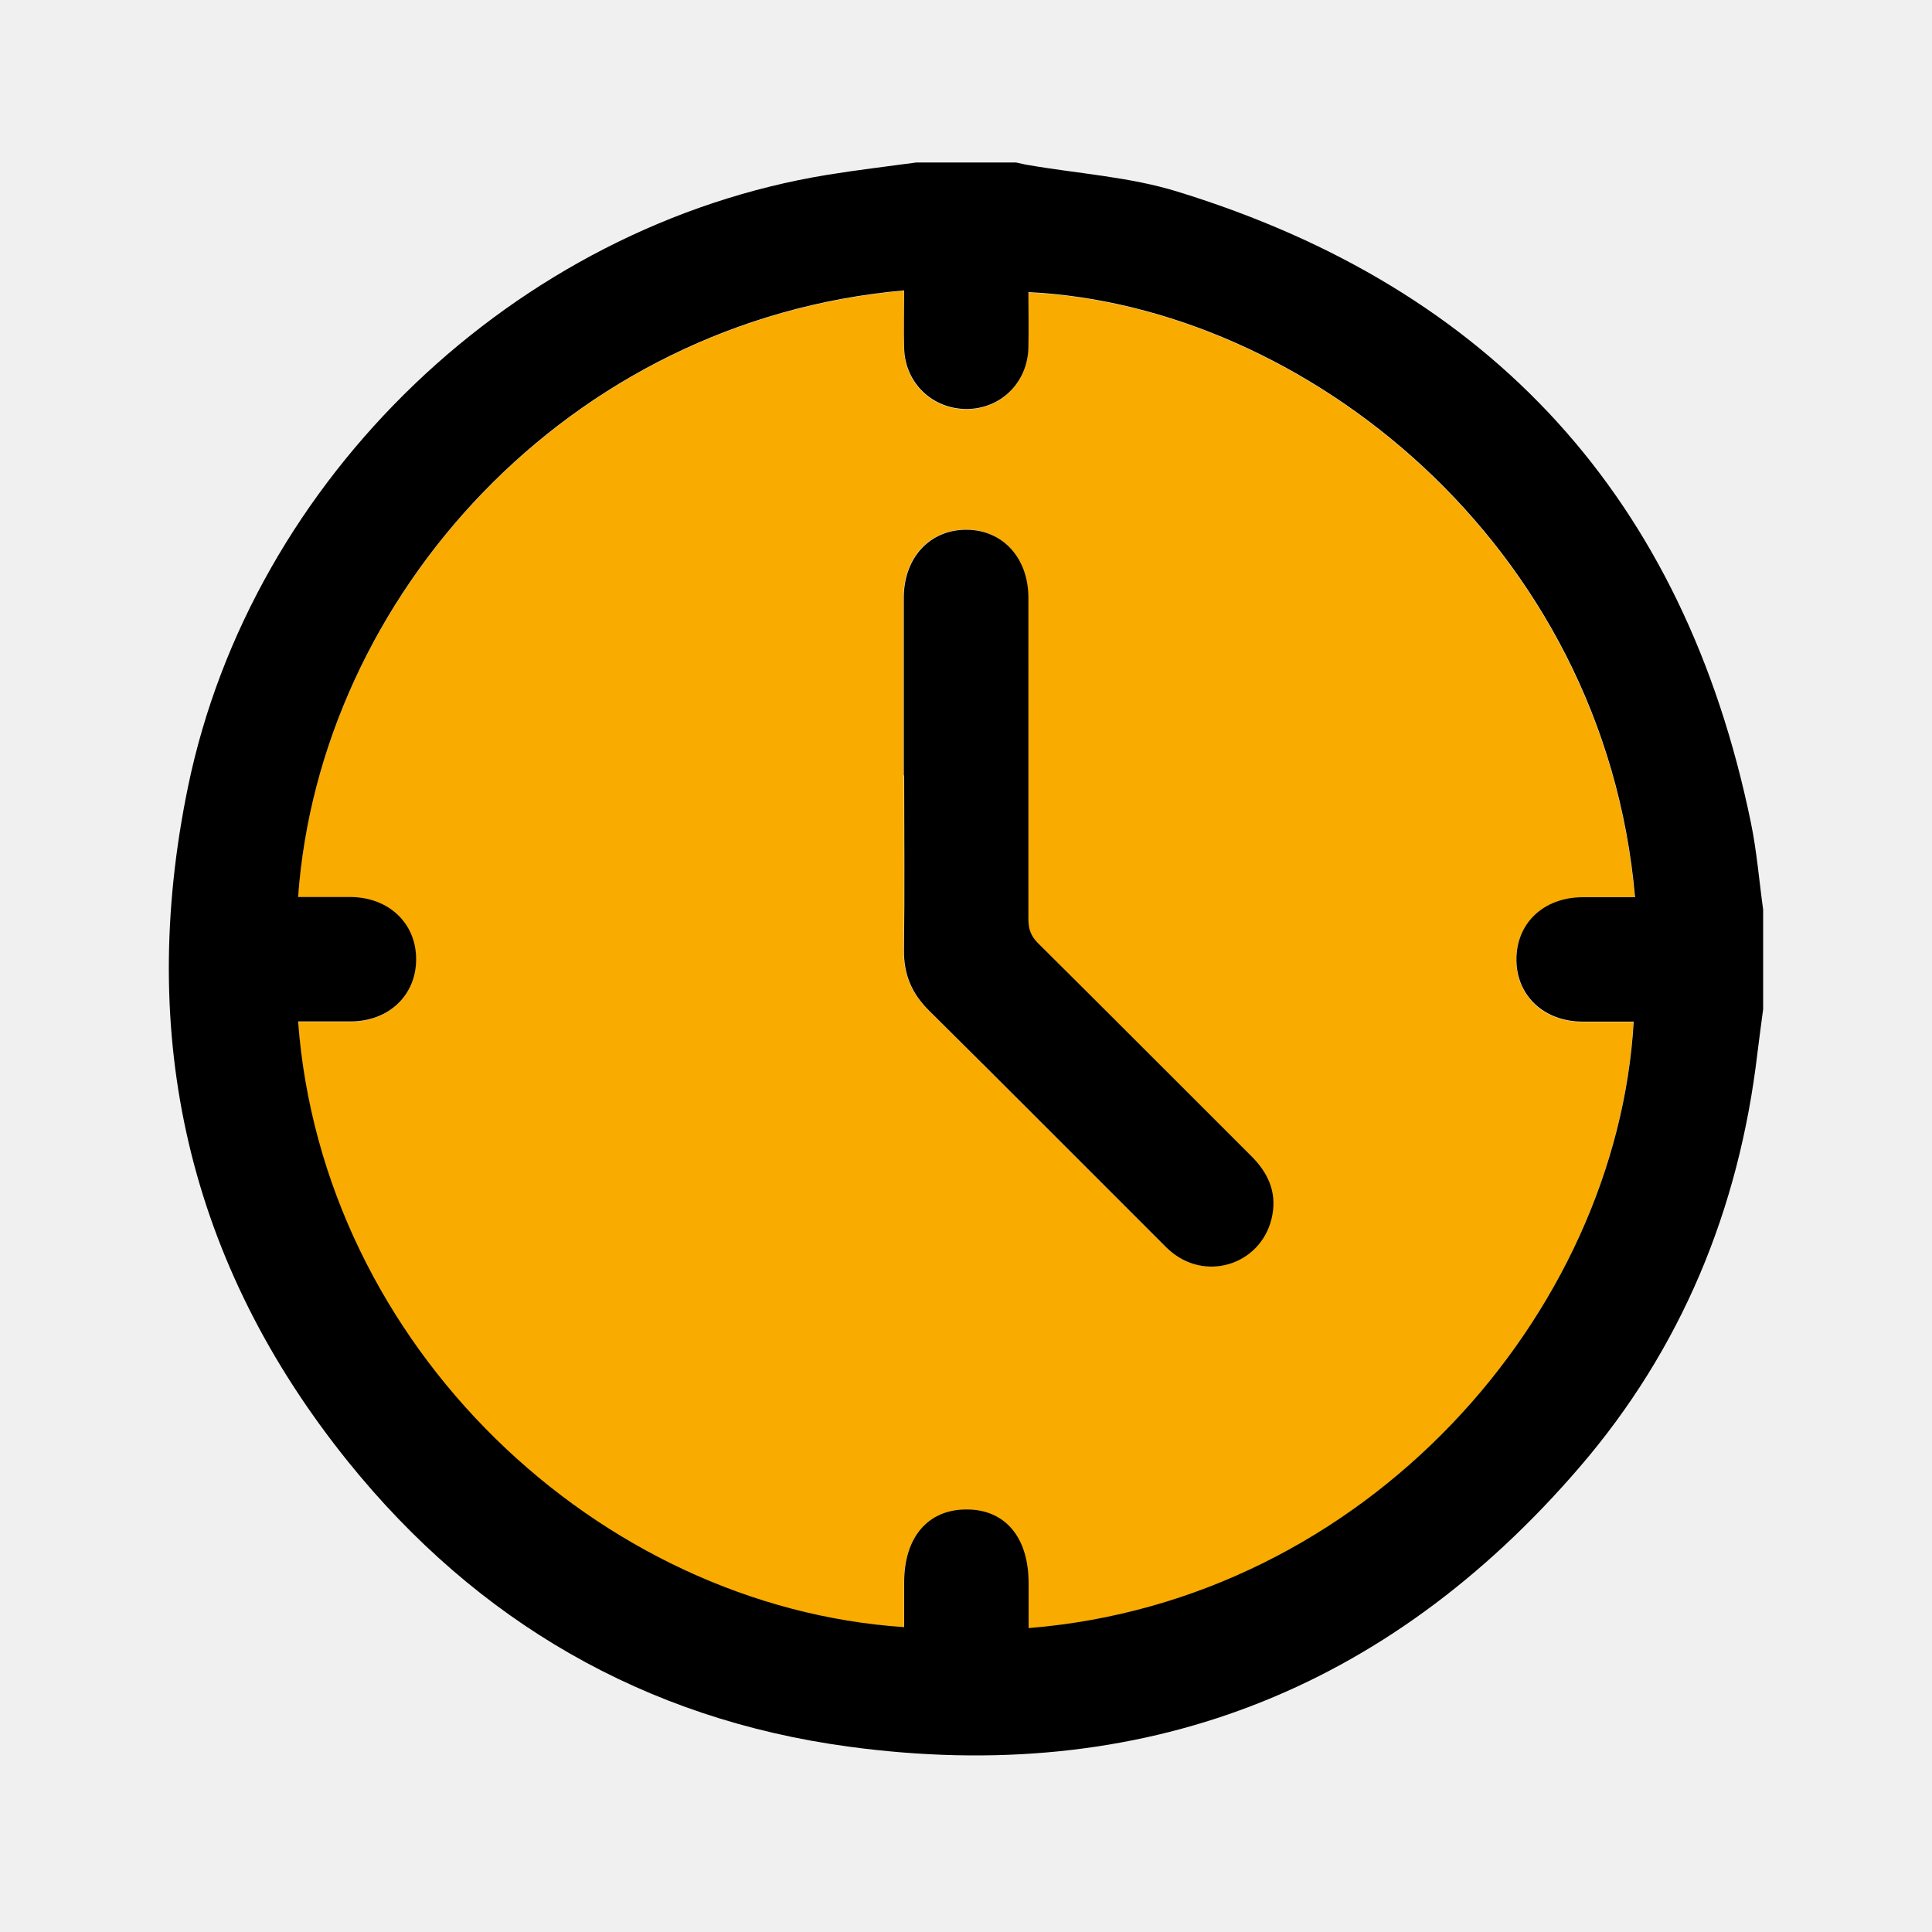
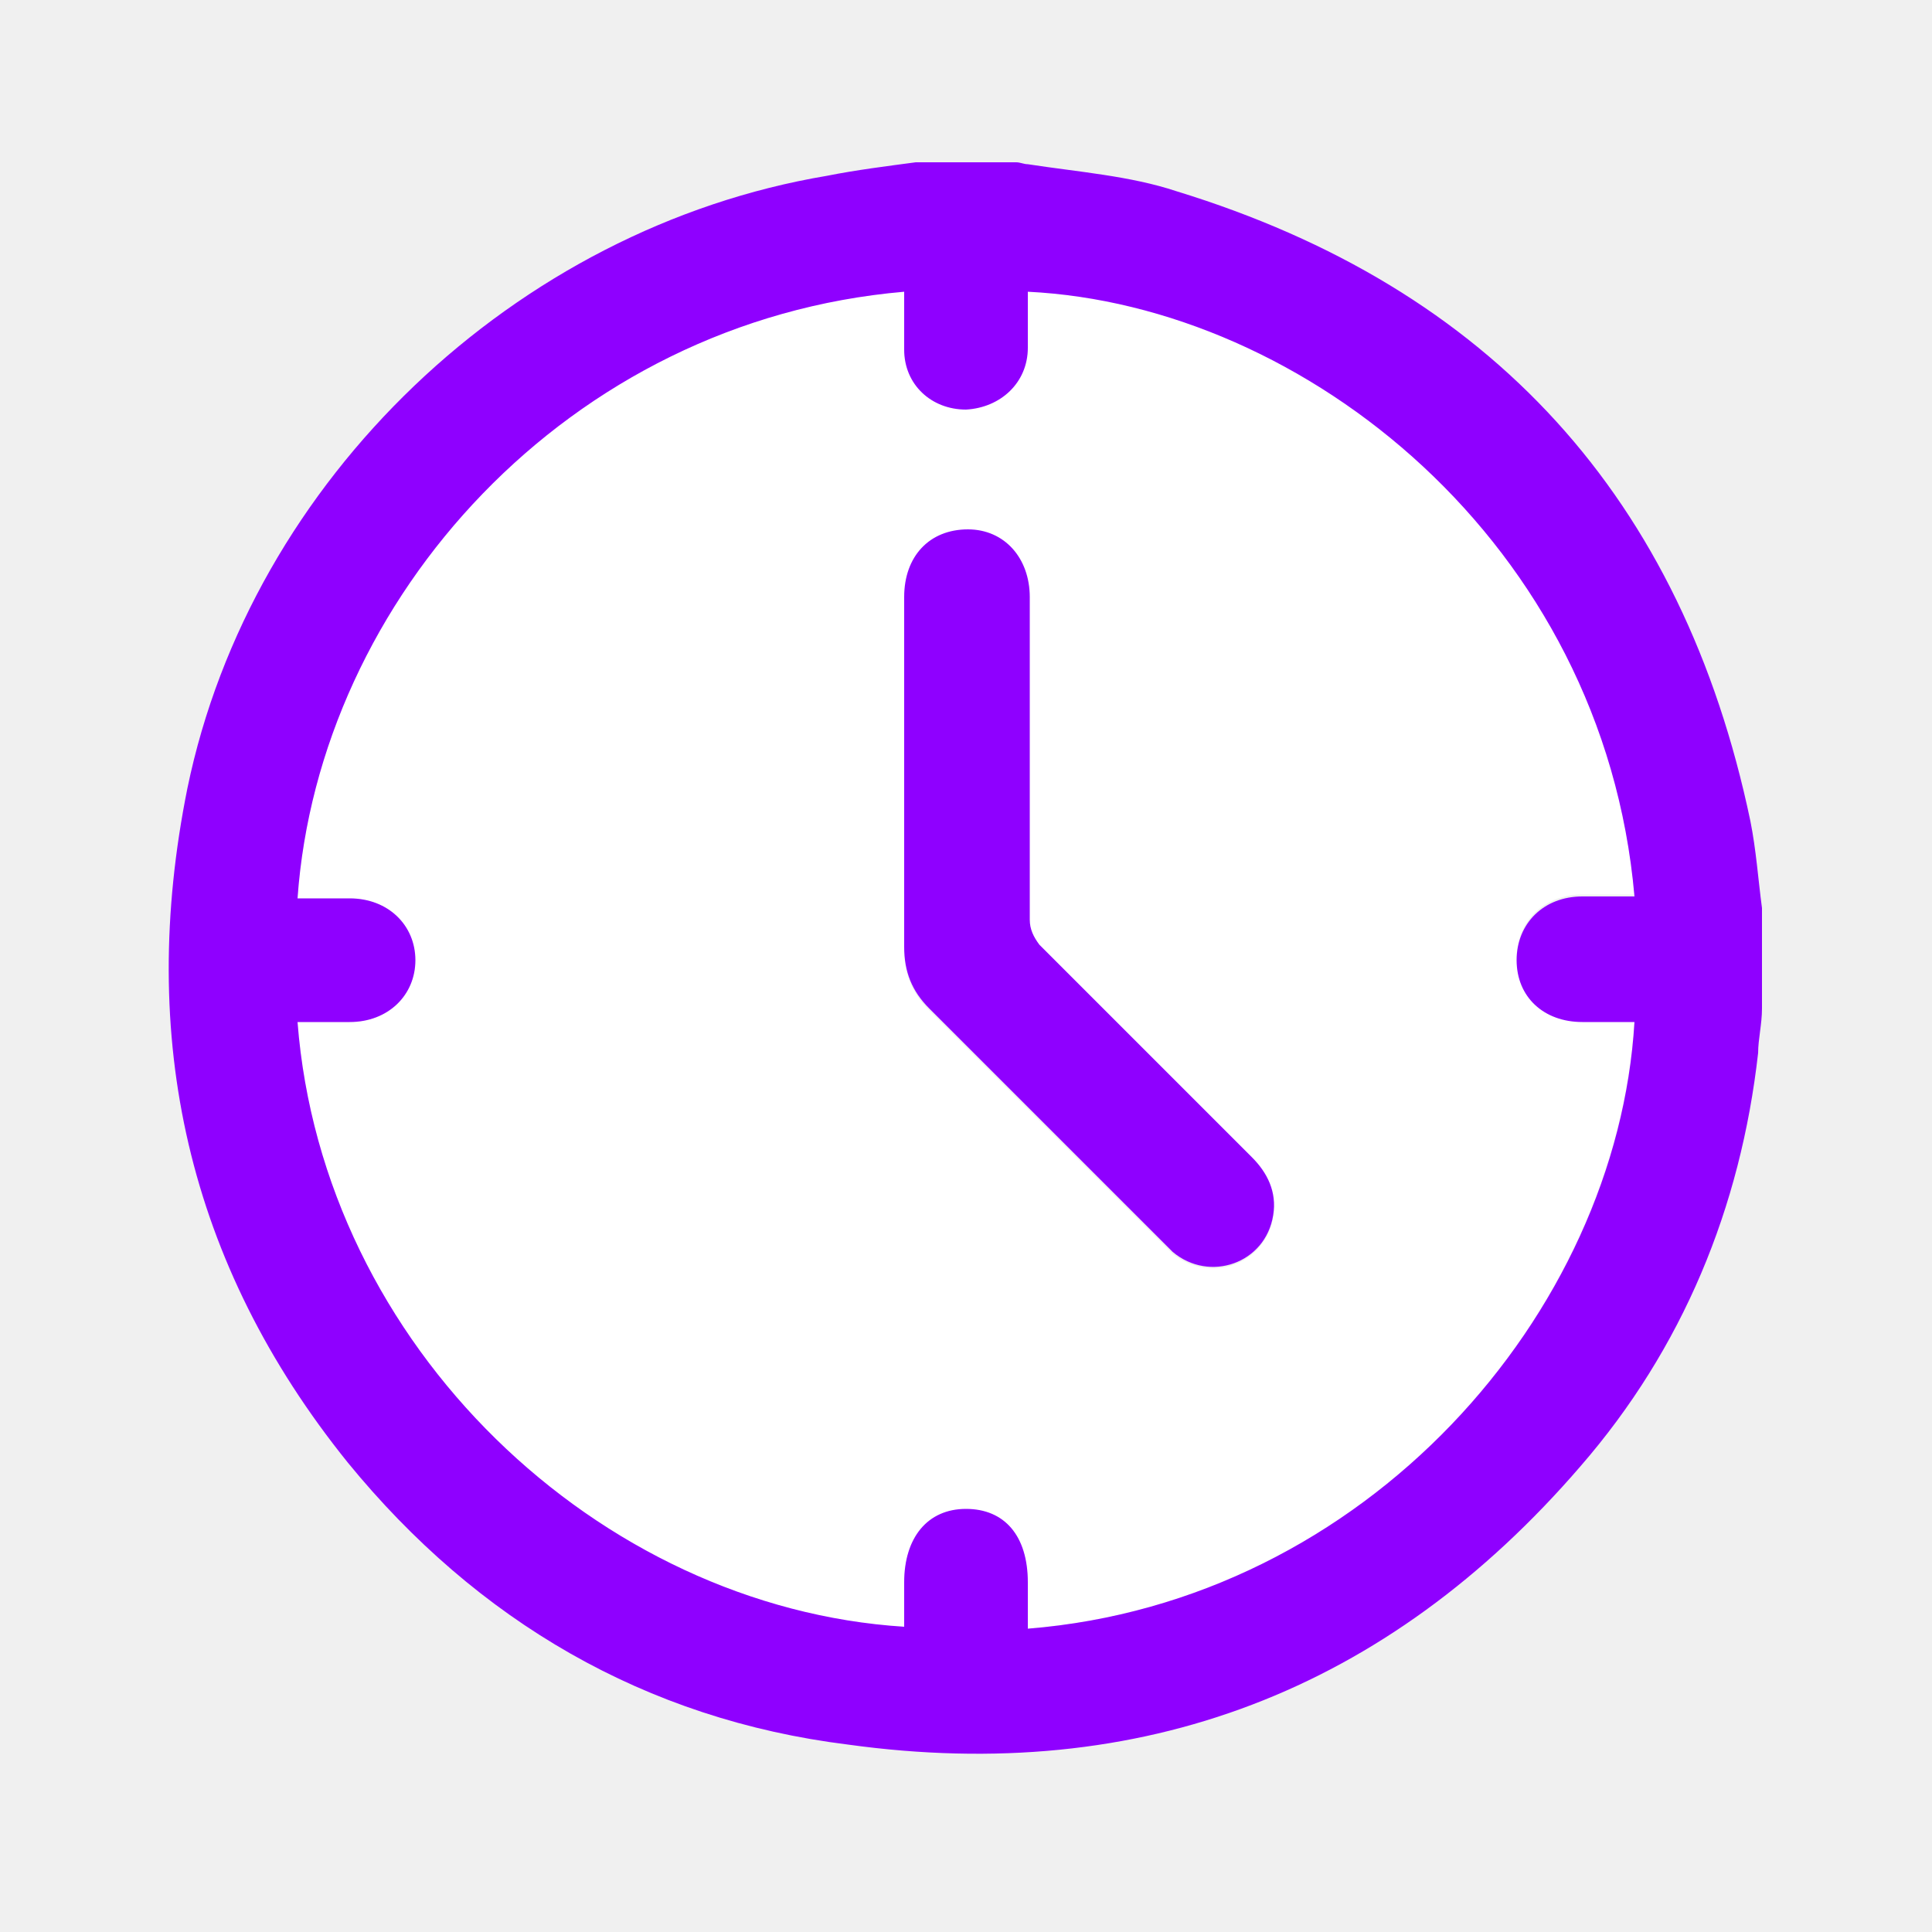
- <svg xmlns="http://www.w3.org/2000/svg" id="MISCELLANEOUS" viewBox="0 0 100 100">
-   <defs>
-     <style>
-       .cls-1 {
-         fill: #f9ab00;
-       }
-     </style>
-   </defs>
-   <path class="cls-1" d="M53.23,84.27c0-.78,0-1.55,0-2.32,0-2.35-1.22-3.79-3.2-3.8-2,0-3.24,1.43-3.24,3.76,0,.77,0,1.55,0,2.33-15.8-1.05-30.12-14.49-31.37-31.35,.91,0,1.82,0,2.73,0,1.97-.02,3.38-1.36,3.38-3.22,0-1.86-1.41-3.2-3.38-3.22-.91,0-1.81,0-2.73,0,1.12-15.5,13.94-29.86,31.37-31.4,0,1.01-.02,2.02,0,3.02,.05,1.78,1.47,3.13,3.24,3.12,1.76,0,3.15-1.37,3.19-3.16,.03-.96,0-1.93,0-2.89,14.25,.68,29.81,13.01,31.4,31.32-.91,0-1.81,0-2.72,0-2.03,.01-3.44,1.36-3.42,3.26,.02,1.85,1.43,3.17,3.42,3.18,.88,0,1.76,0,2.65,0-.87,15.13-13.84,29.99-31.33,31.39Zm-6.45-44.14c0,3.01,.03,6.01-.01,9.02-.02,1.27,.4,2.26,1.3,3.15,4,3.97,7.98,7.96,11.97,11.95,.19,.19,.38,.38,.58,.55,1.95,1.59,4.79,.53,5.22-1.94,.22-1.22-.25-2.19-1.1-3.04-3.67-3.66-7.32-7.33-11-10.98-.37-.37-.53-.73-.53-1.26,.02-5.56,.01-11.11,0-16.67,0-2.05-1.32-3.49-3.2-3.5-1.9-.01-3.24,1.44-3.25,3.53,0,3.06,0,6.12,0,9.18Z" />
+ <svg xmlns="http://www.w3.org/2000/svg" version="1.1" id="MISCELLANEOUS" x="0px" y="0px" viewBox="0 0 100 100" style="enable-background:new 0 0 100 100;" xml:space="preserve">
+   <style type="text/css">
+ 	.st0{fill:#FFFFFF;}
+ 	.st1{fill:#8F00FF;}
+ </style>
+   <path class="st0" d="M53.2,84.3c0-0.8,0-1.6,0-2.3c0-2.3-1.2-3.8-3.2-3.8c-2,0-3.2,1.4-3.2,3.8c0,0.8,0,1.6,0,2.3  C31,83.2,16.7,69.7,15.4,52.9c0.9,0,1.8,0,2.7,0c2,0,3.4-1.4,3.4-3.2s-1.4-3.2-3.4-3.2c-0.9,0-1.8,0-2.7,0  C16.5,30.9,29.4,16.6,46.8,15c0,1,0,2,0,3c0,1.8,1.5,3.1,3.2,3.1c1.8,0,3.2-1.4,3.2-3.2c0-1,0-1.9,0-2.9c14.3,0.7,29.8,13,31.4,31.3  c-0.9,0-1.8,0-2.7,0c-2,0-3.4,1.4-3.4,3.3c0,1.8,1.4,3.2,3.4,3.2c0.9,0,1.8,0,2.7,0C83.7,68,70.7,82.9,53.2,84.3L53.2,84.3z   M46.8,40.1c0,3,0,6,0,9c0,1.3,0.4,2.3,1.3,3.2c4,4,8,8,12,12c0.2,0.2,0.4,0.4,0.6,0.6c2,1.6,4.8,0.5,5.2-1.9c0.2-1.2-0.3-2.2-1.1-3  c-3.7-3.7-7.3-7.3-11-11c-0.4-0.4-0.5-0.7-0.5-1.3c0-5.6,0-11.1,0-16.7c0-2-1.3-3.5-3.2-3.5c-1.9,0-3.2,1.4-3.3,3.5  C46.8,34,46.8,37.1,46.8,40.1L46.8,40.1z" />
  <g>
-     <path d="M47.43,8.41c1.72,0,3.44,0,5.16,0,.21,.04,.41,.1,.62,.13,2.59,.45,5.26,.61,7.74,1.38,16.29,5.01,26.22,15.91,29.67,32.63,.31,1.49,.43,3.02,.64,4.53v5.16c-.1,.77-.21,1.54-.3,2.3-.95,8.05-3.93,15.28-9.21,21.41-9.98,11.6-22.68,16.52-37.86,14.45-10.53-1.43-19.21-6.48-25.87-14.74-8.28-10.28-10.95-22.02-8.29-34.93C13.03,24.73,26.7,11.68,42.82,9.05c1.53-.25,3.07-.43,4.61-.64Zm5.8,75.86c17.49-1.4,30.46-16.26,31.33-31.39-.88,0-1.77,0-2.65,0-1.99-.01-3.4-1.33-3.42-3.18-.02-1.9,1.39-3.25,3.42-3.26,.9,0,1.81,0,2.72,0-1.59-18.31-17.15-30.63-31.4-31.32,0,.97,.02,1.93,0,2.89-.05,1.8-1.43,3.15-3.19,3.16-1.77,0-3.18-1.33-3.24-3.12-.03-1,0-2.01,0-3.02-17.44,1.54-30.26,15.9-31.37,31.4,.91,0,1.82,0,2.73,0,1.97,.02,3.38,1.36,3.38,3.22,0,1.86-1.41,3.21-3.38,3.22-.91,0-1.81,0-2.73,0,1.25,16.86,15.57,30.3,31.37,31.35,0-.78,0-1.55,0-2.33,0-2.33,1.24-3.77,3.24-3.76,1.99,0,3.2,1.45,3.2,3.8,0,.77,0,1.54,0,2.32Z" />
-     <path d="M46.78,40.13c0-3.06,0-6.12,0-9.18,0-2.09,1.35-3.54,3.25-3.53,1.87,.01,3.19,1.45,3.2,3.5,0,5.56,0,11.11,0,16.67,0,.53,.15,.89,.53,1.26,3.68,3.65,7.33,7.32,11,10.98,.85,.85,1.32,1.82,1.1,3.04-.44,2.47-3.28,3.52-5.22,1.94-.21-.17-.39-.36-.58-.55-3.99-3.98-7.96-7.98-11.97-11.95-.9-.89-1.32-1.88-1.3-3.15,.04-3.01,.01-6.01,.01-9.02Z" />
+     <path class="st1" d="M47.4,8.4c1.7,0,3.4,0,5.2,0c0.2,0,0.4,0.1,0.6,0.1c2.6,0.4,5.3,0.6,7.7,1.4c16.3,5,26.2,15.9,29.7,32.6   c0.3,1.5,0.4,3,0.6,4.5v5.2C91.2,53,91,53.8,91,54.5c-0.9,8-3.9,15.3-9.2,21.4c-10,11.6-22.7,16.5-37.9,14.4   C33.4,89,24.7,83.9,18,75.7c-8.3-10.3-10.9-22-8.3-34.9c3.3-16,17-29,33.1-31.7C44.3,8.8,45.9,8.6,47.4,8.4z M53.2,84.3   C70.7,82.9,83.7,68,84.6,52.9c-0.9,0-1.8,0-2.7,0c-2,0-3.4-1.3-3.4-3.2c0-1.9,1.4-3.3,3.4-3.3c0.9,0,1.8,0,2.7,0   C83,28.1,67.5,15.8,53.2,15.1c0,1,0,1.9,0,2.9c0,1.8-1.4,3.1-3.2,3.2c-1.8,0-3.2-1.3-3.2-3.1c0-1,0-2,0-3   c-17.4,1.5-30.3,15.9-31.4,31.4c0.9,0,1.8,0,2.7,0c2,0,3.4,1.4,3.4,3.2s-1.4,3.2-3.4,3.2c-0.9,0-1.8,0-2.7,0   C16.7,69.7,31,83.2,46.8,84.2c0-0.8,0-1.6,0-2.3c0-2.3,1.2-3.8,3.2-3.8c2,0,3.2,1.4,3.2,3.8C53.2,82.7,53.2,83.5,53.2,84.3   L53.2,84.3z" />
+     <path class="st1" d="M46.8,40.1c0-3.1,0-6.1,0-9.2c0-2.1,1.3-3.5,3.3-3.5c1.9,0,3.2,1.5,3.2,3.5c0,5.6,0,11.1,0,16.7   c0,0.5,0.2,0.9,0.5,1.3c3.7,3.7,7.3,7.3,11,11c0.8,0.8,1.3,1.8,1.1,3c-0.4,2.5-3.3,3.5-5.2,1.9c-0.2-0.2-0.4-0.4-0.6-0.6   c-4-4-8-8-12-12c-0.9-0.9-1.3-1.9-1.3-3.2C46.8,46.1,46.8,43.1,46.8,40.1L46.8,40.1z" />
  </g>
</svg>
